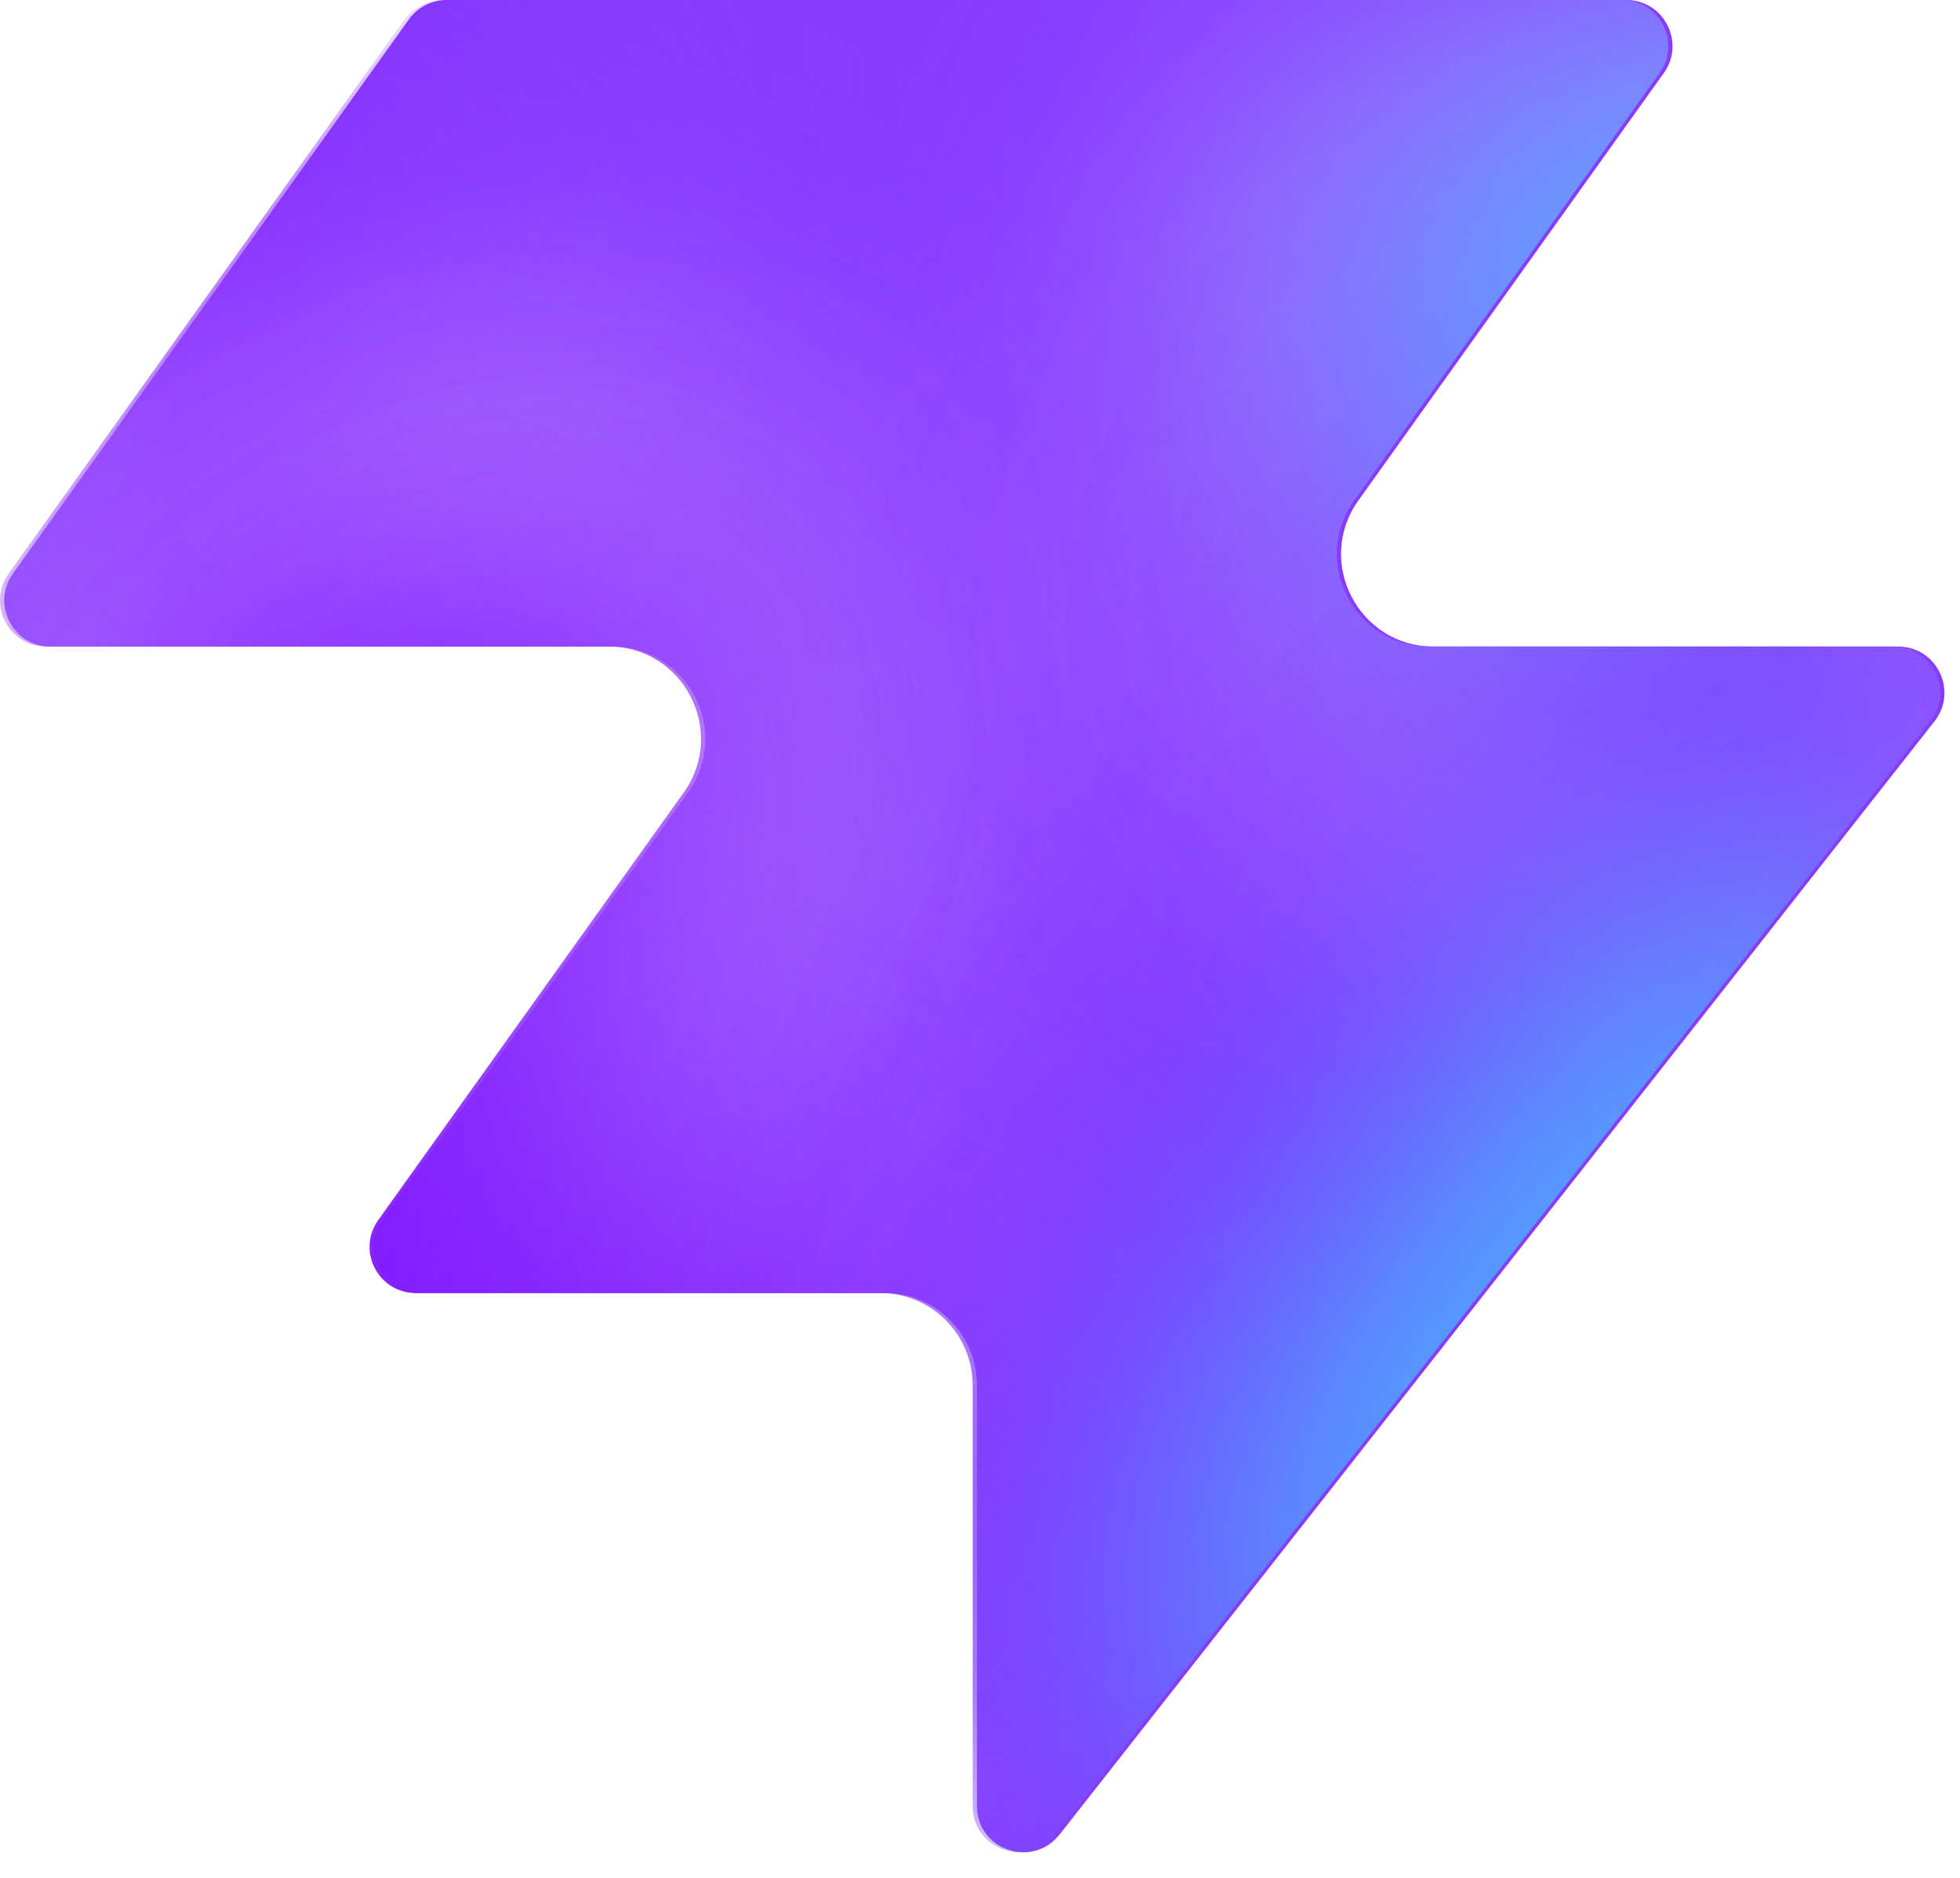
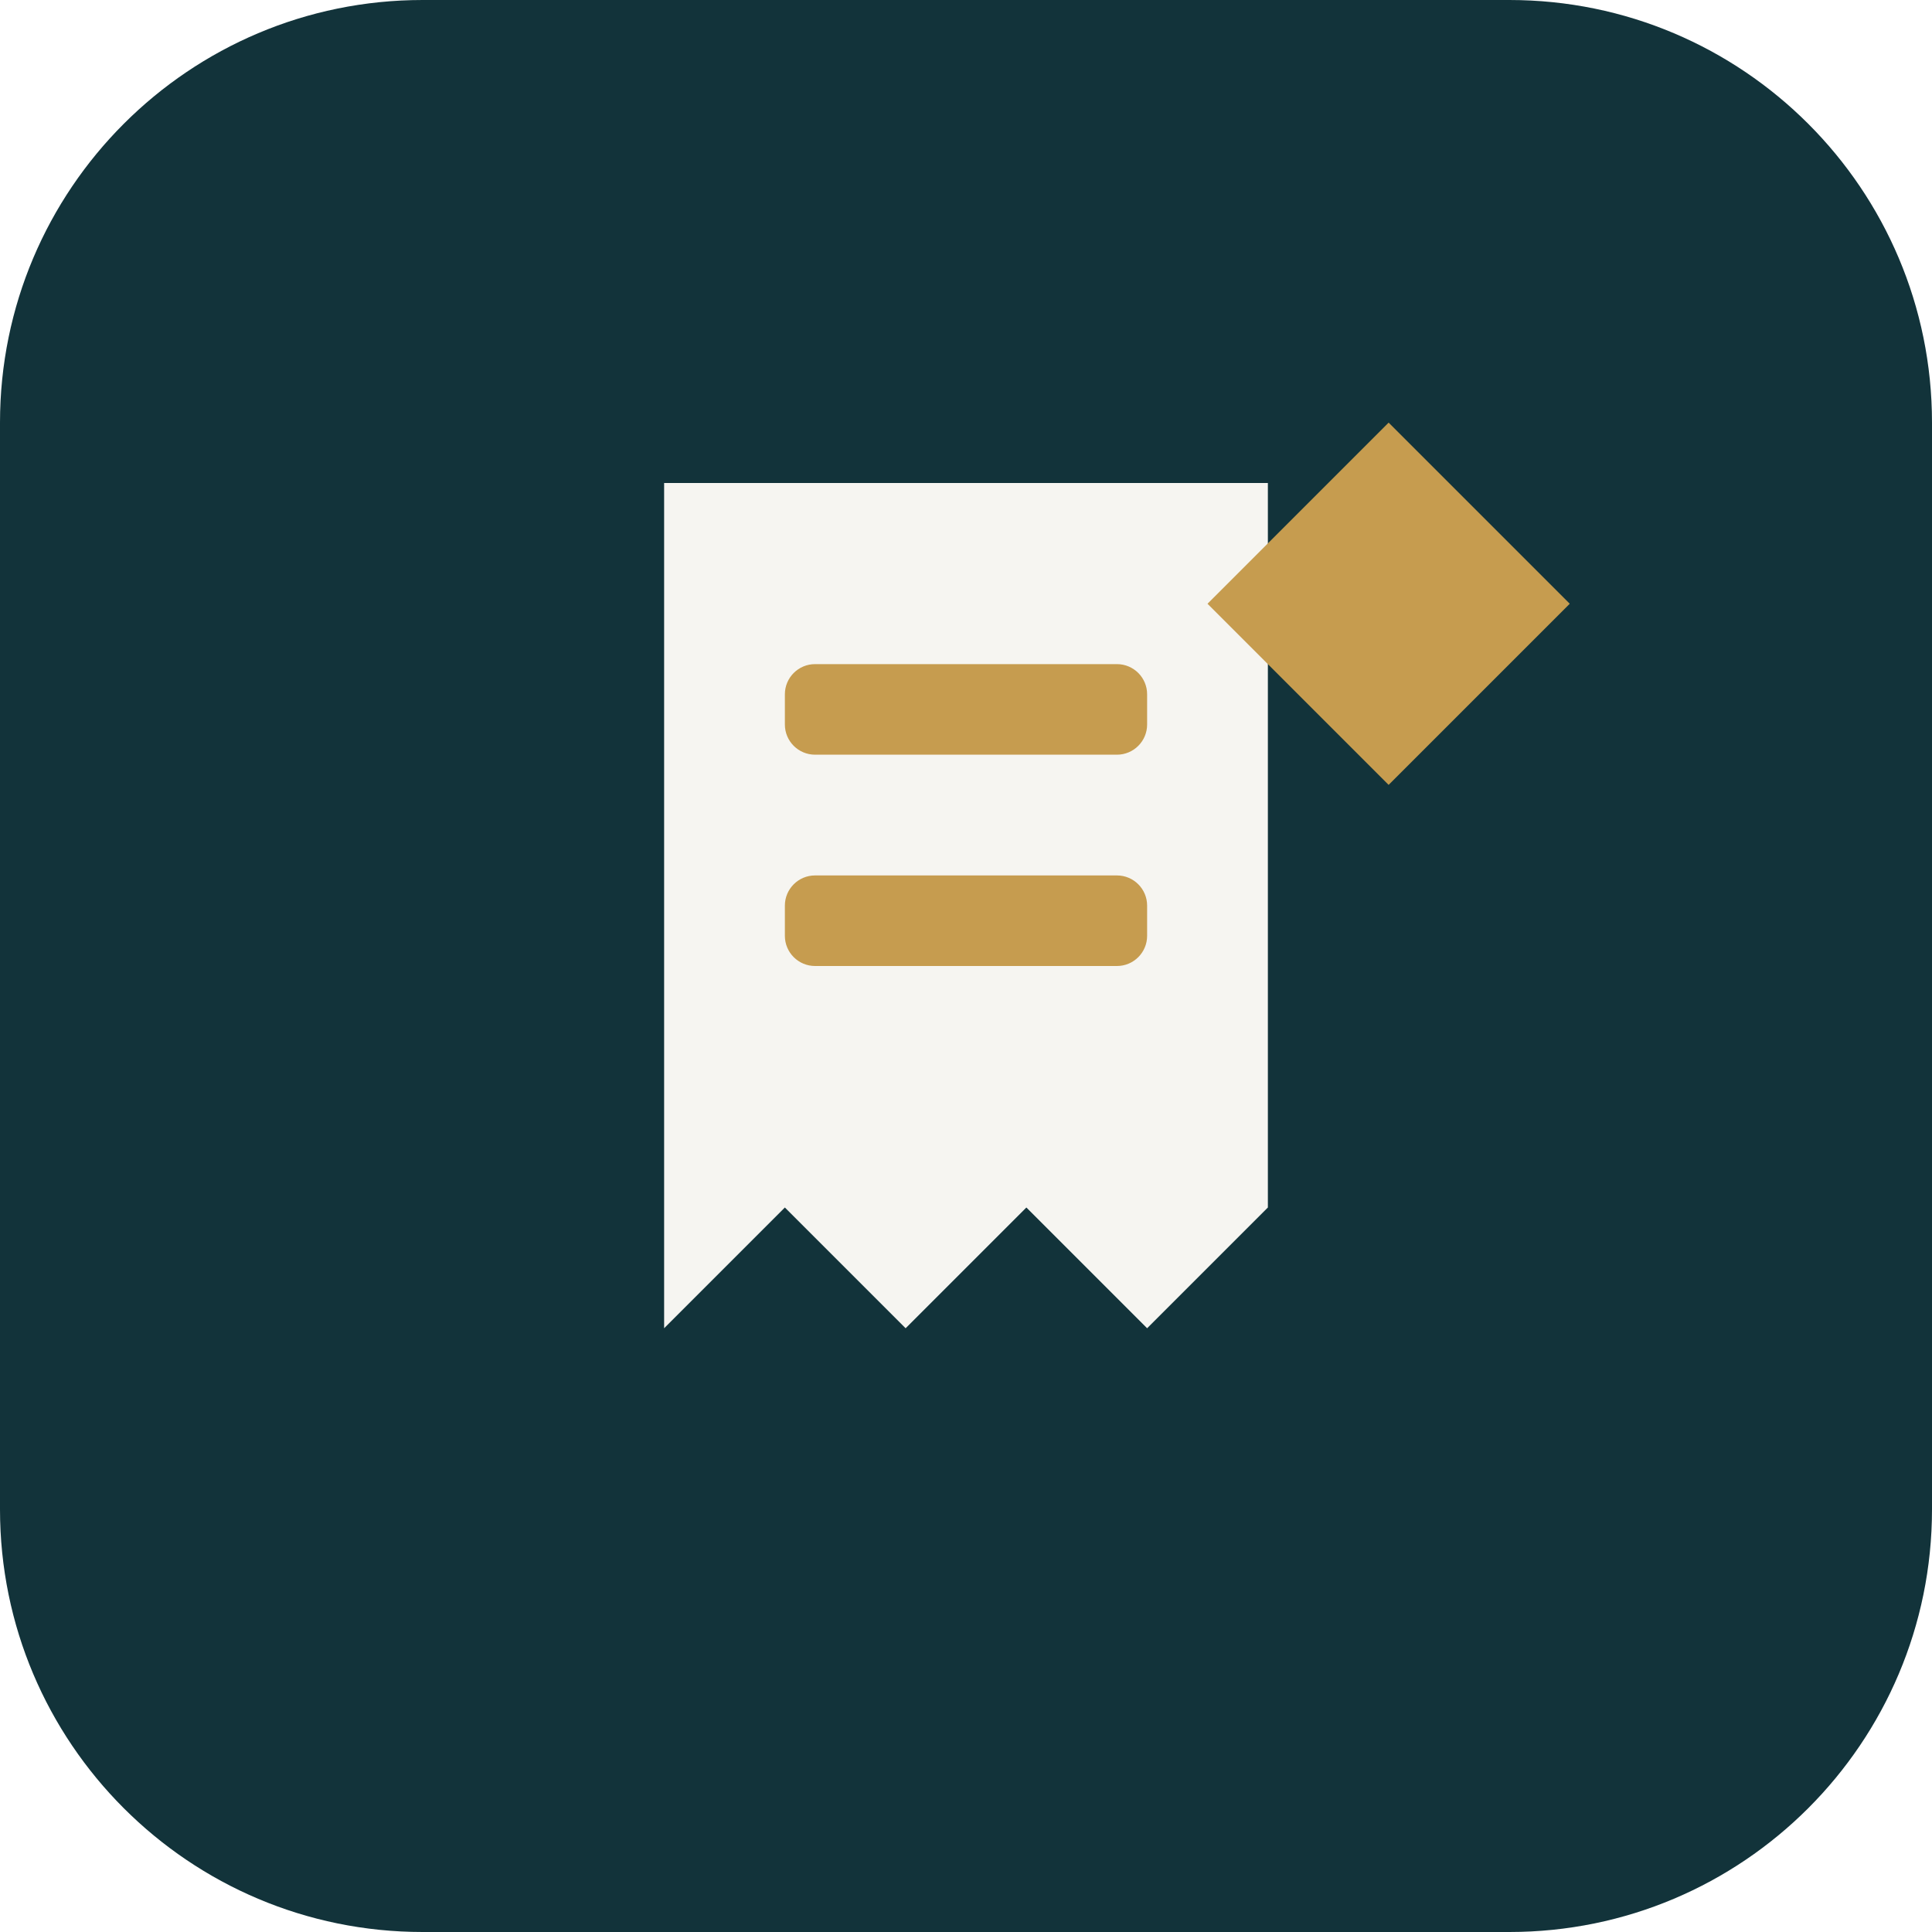
- <svg xmlns="http://www.w3.org/2000/svg" width="48" height="46" fill="none" viewBox="0 0 48 46">
-   <path fill="#863bff" d="M25.946 44.938c-.664.845-2.021.375-2.021-.698V33.937a2.26 2.26 0 0 0-2.262-2.262H10.287c-.92 0-1.456-1.04-.92-1.788l7.48-10.471c1.07-1.497 0-3.578-1.842-3.578H1.237c-.92 0-1.456-1.04-.92-1.788L10.013.474c.214-.297.556-.474.92-.474h28.894c.92 0 1.456 1.04.92 1.788l-7.48 10.471c-1.07 1.498 0 3.579 1.842 3.579h11.377c.943 0 1.473 1.088.89 1.83L25.947 44.94z" style="fill:#863bff;fill:color(display-p3 .525 .23 1);fill-opacity:1" />
-   <mask id="a" width="48" height="46" x="0" y="0" maskUnits="userSpaceOnUse" style="mask-type:alpha">
-     <path fill="#000" d="M25.842 44.938c-.664.844-2.021.375-2.021-.698V33.937a2.26 2.26 0 0 0-2.262-2.262H10.183c-.92 0-1.456-1.04-.92-1.788l7.48-10.471c1.07-1.498 0-3.579-1.842-3.579H1.133c-.92 0-1.456-1.04-.92-1.787L9.91.473c.214-.297.556-.474.92-.474h28.894c.92 0 1.456 1.04.92 1.788l-7.48 10.471c-1.07 1.498 0 3.578 1.842 3.578h11.377c.943 0 1.473 1.088.89 1.832L25.843 44.94z" style="fill:#000;fill-opacity:1" />
-   </mask>
-   <g mask="url(#a)">
-     <g filter="url(#b)">
-       <ellipse cx="5.508" cy="14.704" fill="#ede6ff" rx="5.508" ry="14.704" style="fill:#ede6ff;fill:color(display-p3 .927 .903 1);fill-opacity:1" transform="matrix(.00324 1 1 -.00324 -4.47 31.516)" />
-     </g>
-     <g filter="url(#c)">
-       <ellipse cx="10.399" cy="29.851" fill="#ede6ff" rx="10.399" ry="29.851" style="fill:#ede6ff;fill:color(display-p3 .927 .903 1);fill-opacity:1" transform="matrix(.00324 1 1 -.00324 -39.328 7.883)" />
-     </g>
-     <g filter="url(#d)">
-       <ellipse cx="5.508" cy="30.487" fill="#7e14ff" rx="5.508" ry="30.487" style="fill:#7e14ff;fill:color(display-p3 .492 .077 1);fill-opacity:1" transform="rotate(89.814 -25.913 -14.639)scale(1 -1)" />
-     </g>
-     <g filter="url(#e)">
-       <ellipse cx="5.508" cy="30.599" fill="#7e14ff" rx="5.508" ry="30.599" style="fill:#7e14ff;fill:color(display-p3 .492 .077 1);fill-opacity:1" transform="rotate(89.814 -32.644 -3.334)scale(1 -1)" />
-     </g>
-     <g filter="url(#f)">
-       <ellipse cx="5.508" cy="30.599" fill="#7e14ff" rx="5.508" ry="30.599" style="fill:#7e14ff;fill:color(display-p3 .492 .077 1);fill-opacity:1" transform="matrix(.00324 1 1 -.00324 -34.34 30.47)" />
-     </g>
-     <g filter="url(#g)">
-       <ellipse cx="14.072" cy="22.078" fill="#ede6ff" rx="14.072" ry="22.078" style="fill:#ede6ff;fill:color(display-p3 .927 .903 1);fill-opacity:1" transform="rotate(93.35 24.506 48.493)scale(-1 1)" />
-     </g>
-     <g filter="url(#h)">
-       <ellipse cx="3.47" cy="21.501" fill="#7e14ff" rx="3.47" ry="21.501" style="fill:#7e14ff;fill:color(display-p3 .492 .077 1);fill-opacity:1" transform="rotate(89.009 28.708 47.59)scale(-1 1)" />
-     </g>
-     <g filter="url(#i)">
-       <ellipse cx="3.47" cy="21.501" fill="#7e14ff" rx="3.47" ry="21.501" style="fill:#7e14ff;fill:color(display-p3 .492 .077 1);fill-opacity:1" transform="rotate(89.009 28.708 47.59)scale(-1 1)" />
-     </g>
-     <g filter="url(#j)">
-       <ellipse cx=".387" cy="8.972" fill="#7e14ff" rx="4.407" ry="29.108" style="fill:#7e14ff;fill:color(display-p3 .492 .077 1);fill-opacity:1" transform="rotate(39.51 .387 8.972)" />
-     </g>
-     <g filter="url(#k)">
-       <ellipse cx="47.523" cy="-6.092" fill="#7e14ff" rx="4.407" ry="29.108" style="fill:#7e14ff;fill:color(display-p3 .492 .077 1);fill-opacity:1" transform="rotate(37.892 47.523 -6.092)" />
-     </g>
-     <g filter="url(#l)">
-       <ellipse cx="41.412" cy="6.333" fill="#47bfff" rx="5.971" ry="9.665" style="fill:#47bfff;fill:color(display-p3 .28 .748 1);fill-opacity:1" transform="rotate(37.892 41.412 6.333)" />
-     </g>
-     <g filter="url(#m)">
-       <ellipse cx="-1.879" cy="38.332" fill="#7e14ff" rx="4.407" ry="29.108" style="fill:#7e14ff;fill:color(display-p3 .492 .077 1);fill-opacity:1" transform="rotate(37.892 -1.88 38.332)" />
-     </g>
-     <g filter="url(#n)">
-       <ellipse cx="-1.879" cy="38.332" fill="#7e14ff" rx="4.407" ry="29.108" style="fill:#7e14ff;fill:color(display-p3 .492 .077 1);fill-opacity:1" transform="rotate(37.892 -1.88 38.332)" />
-     </g>
-     <g filter="url(#o)">
-       <ellipse cx="35.651" cy="29.907" fill="#7e14ff" rx="4.407" ry="29.108" style="fill:#7e14ff;fill:color(display-p3 .492 .077 1);fill-opacity:1" transform="rotate(37.892 35.651 29.907)" />
-     </g>
-     <g filter="url(#p)">
-       <ellipse cx="38.418" cy="32.4" fill="#47bfff" rx="5.971" ry="15.297" style="fill:#47bfff;fill:color(display-p3 .28 .748 1);fill-opacity:1" transform="rotate(37.892 38.418 32.4)" />
-     </g>
-   </g>
-   <defs>
-     <filter id="b" width="60.045" height="41.654" x="-19.77" y="16.149" color-interpolation-filters="sRGB" filterUnits="userSpaceOnUse">
-       <feFlood flood-opacity="0" result="BackgroundImageFix" />
-       <feBlend in="SourceGraphic" in2="BackgroundImageFix" result="shape" />
-       <feGaussianBlur result="effect1_foregroundBlur_2002_17158" stdDeviation="7.659" />
-     </filter>
-     <filter id="c" width="90.34" height="51.437" x="-54.613" y="-7.533" color-interpolation-filters="sRGB" filterUnits="userSpaceOnUse">
-       <feFlood flood-opacity="0" result="BackgroundImageFix" />
-       <feBlend in="SourceGraphic" in2="BackgroundImageFix" result="shape" />
-       <feGaussianBlur result="effect1_foregroundBlur_2002_17158" stdDeviation="7.659" />
-     </filter>
-     <filter id="d" width="79.355" height="29.4" x="-49.64" y="2.03" color-interpolation-filters="sRGB" filterUnits="userSpaceOnUse">
-       <feFlood flood-opacity="0" result="BackgroundImageFix" />
-       <feBlend in="SourceGraphic" in2="BackgroundImageFix" result="shape" />
-       <feGaussianBlur result="effect1_foregroundBlur_2002_17158" stdDeviation="4.596" />
-     </filter>
-     <filter id="e" width="79.579" height="29.4" x="-45.045" y="20.029" color-interpolation-filters="sRGB" filterUnits="userSpaceOnUse">
-       <feFlood flood-opacity="0" result="BackgroundImageFix" />
-       <feBlend in="SourceGraphic" in2="BackgroundImageFix" result="shape" />
-       <feGaussianBlur result="effect1_foregroundBlur_2002_17158" stdDeviation="4.596" />
-     </filter>
-     <filter id="f" width="79.579" height="29.4" x="-43.513" y="21.178" color-interpolation-filters="sRGB" filterUnits="userSpaceOnUse">
-       <feFlood flood-opacity="0" result="BackgroundImageFix" />
-       <feBlend in="SourceGraphic" in2="BackgroundImageFix" result="shape" />
-       <feGaussianBlur result="effect1_foregroundBlur_2002_17158" stdDeviation="4.596" />
-     </filter>
-     <filter id="g" width="74.749" height="58.852" x="15.756" y="-17.901" color-interpolation-filters="sRGB" filterUnits="userSpaceOnUse">
-       <feFlood flood-opacity="0" result="BackgroundImageFix" />
-       <feBlend in="SourceGraphic" in2="BackgroundImageFix" result="shape" />
-       <feGaussianBlur result="effect1_foregroundBlur_2002_17158" stdDeviation="7.659" />
-     </filter>
-     <filter id="h" width="61.377" height="25.362" x="23.548" y="2.284" color-interpolation-filters="sRGB" filterUnits="userSpaceOnUse">
-       <feFlood flood-opacity="0" result="BackgroundImageFix" />
-       <feBlend in="SourceGraphic" in2="BackgroundImageFix" result="shape" />
-       <feGaussianBlur result="effect1_foregroundBlur_2002_17158" stdDeviation="4.596" />
-     </filter>
-     <filter id="i" width="61.377" height="25.362" x="23.548" y="2.284" color-interpolation-filters="sRGB" filterUnits="userSpaceOnUse">
-       <feFlood flood-opacity="0" result="BackgroundImageFix" />
-       <feBlend in="SourceGraphic" in2="BackgroundImageFix" result="shape" />
-       <feGaussianBlur result="effect1_foregroundBlur_2002_17158" stdDeviation="4.596" />
-     </filter>
-     <filter id="j" width="56.045" height="63.649" x="-27.636" y="-22.853" color-interpolation-filters="sRGB" filterUnits="userSpaceOnUse">
-       <feFlood flood-opacity="0" result="BackgroundImageFix" />
-       <feBlend in="SourceGraphic" in2="BackgroundImageFix" result="shape" />
-       <feGaussianBlur result="effect1_foregroundBlur_2002_17158" stdDeviation="4.596" />
-     </filter>
-     <filter id="k" width="54.814" height="64.646" x="20.116" y="-38.415" color-interpolation-filters="sRGB" filterUnits="userSpaceOnUse">
-       <feFlood flood-opacity="0" result="BackgroundImageFix" />
-       <feBlend in="SourceGraphic" in2="BackgroundImageFix" result="shape" />
-       <feGaussianBlur result="effect1_foregroundBlur_2002_17158" stdDeviation="4.596" />
-     </filter>
-     <filter id="l" width="33.541" height="35.313" x="24.641" y="-11.323" color-interpolation-filters="sRGB" filterUnits="userSpaceOnUse">
-       <feFlood flood-opacity="0" result="BackgroundImageFix" />
-       <feBlend in="SourceGraphic" in2="BackgroundImageFix" result="shape" />
-       <feGaussianBlur result="effect1_foregroundBlur_2002_17158" stdDeviation="4.596" />
-     </filter>
-     <filter id="m" width="54.814" height="64.646" x="-29.286" y="6.009" color-interpolation-filters="sRGB" filterUnits="userSpaceOnUse">
-       <feFlood flood-opacity="0" result="BackgroundImageFix" />
-       <feBlend in="SourceGraphic" in2="BackgroundImageFix" result="shape" />
-       <feGaussianBlur result="effect1_foregroundBlur_2002_17158" stdDeviation="4.596" />
-     </filter>
-     <filter id="n" width="54.814" height="64.646" x="-29.286" y="6.009" color-interpolation-filters="sRGB" filterUnits="userSpaceOnUse">
-       <feFlood flood-opacity="0" result="BackgroundImageFix" />
-       <feBlend in="SourceGraphic" in2="BackgroundImageFix" result="shape" />
-       <feGaussianBlur result="effect1_foregroundBlur_2002_17158" stdDeviation="4.596" />
-     </filter>
-     <filter id="o" width="54.814" height="64.646" x="8.244" y="-2.416" color-interpolation-filters="sRGB" filterUnits="userSpaceOnUse">
-       <feFlood flood-opacity="0" result="BackgroundImageFix" />
-       <feBlend in="SourceGraphic" in2="BackgroundImageFix" result="shape" />
-       <feGaussianBlur result="effect1_foregroundBlur_2002_17158" stdDeviation="4.596" />
-     </filter>
-     <filter id="p" width="39.409" height="43.623" x="18.713" y="10.588" color-interpolation-filters="sRGB" filterUnits="userSpaceOnUse">
-       <feFlood flood-opacity="0" result="BackgroundImageFix" />
-       <feBlend in="SourceGraphic" in2="BackgroundImageFix" result="shape" />
-       <feGaussianBlur result="effect1_foregroundBlur_2002_17158" stdDeviation="4.596" />
-     </filter>
-   </defs>
+ <svg xmlns="http://www.w3.org/2000/svg" viewBox="0 0 64 64">
+   <rect width="64" height="64" rx="14" fill="#12333A" />
+   <path d="M22,16 H42 V40 L38,44 L34,40 L30,44 L26,40 L22,44 Z" fill="#F6F5F1" />
+   <rect x="26" y="22" width="12" height="3" rx="1" fill="#C69C4F" />
+   <rect x="26" y="29" width="12" height="3" rx="1" fill="#C69C4F" />
+   <path d="M46,14 L52,20 L46,26 L40,20 Z" fill="#C69C4F" />
</svg>
